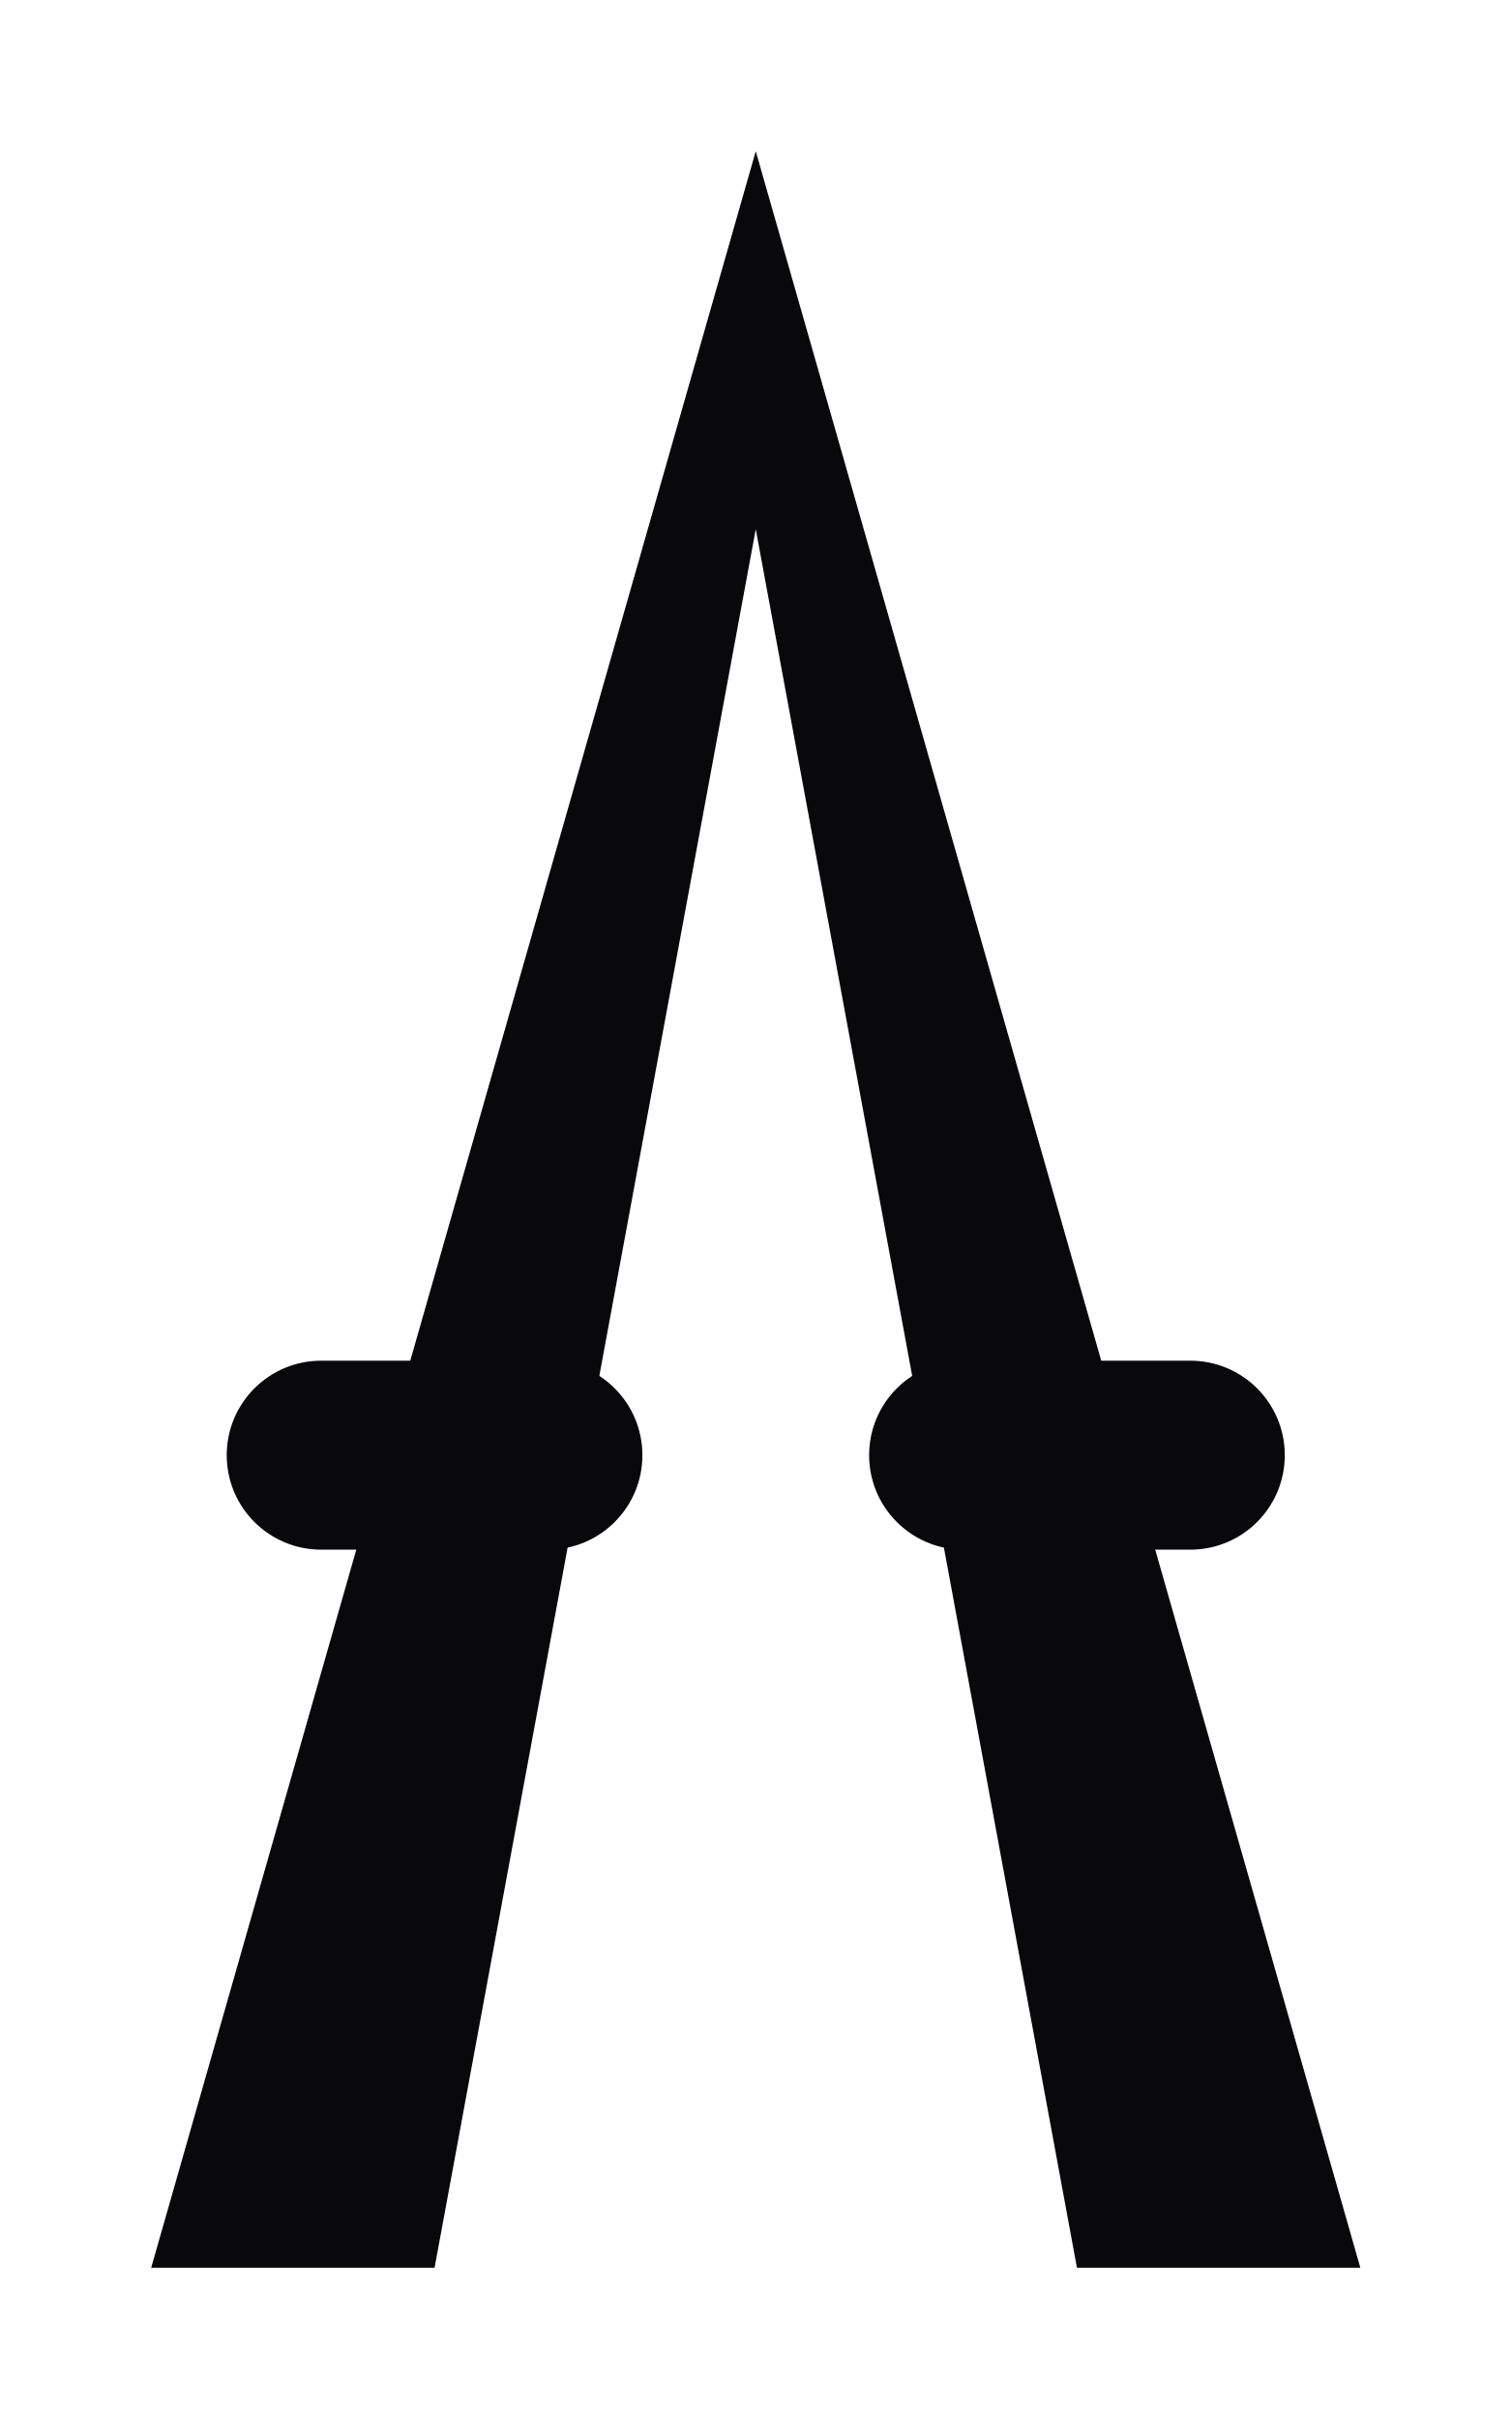
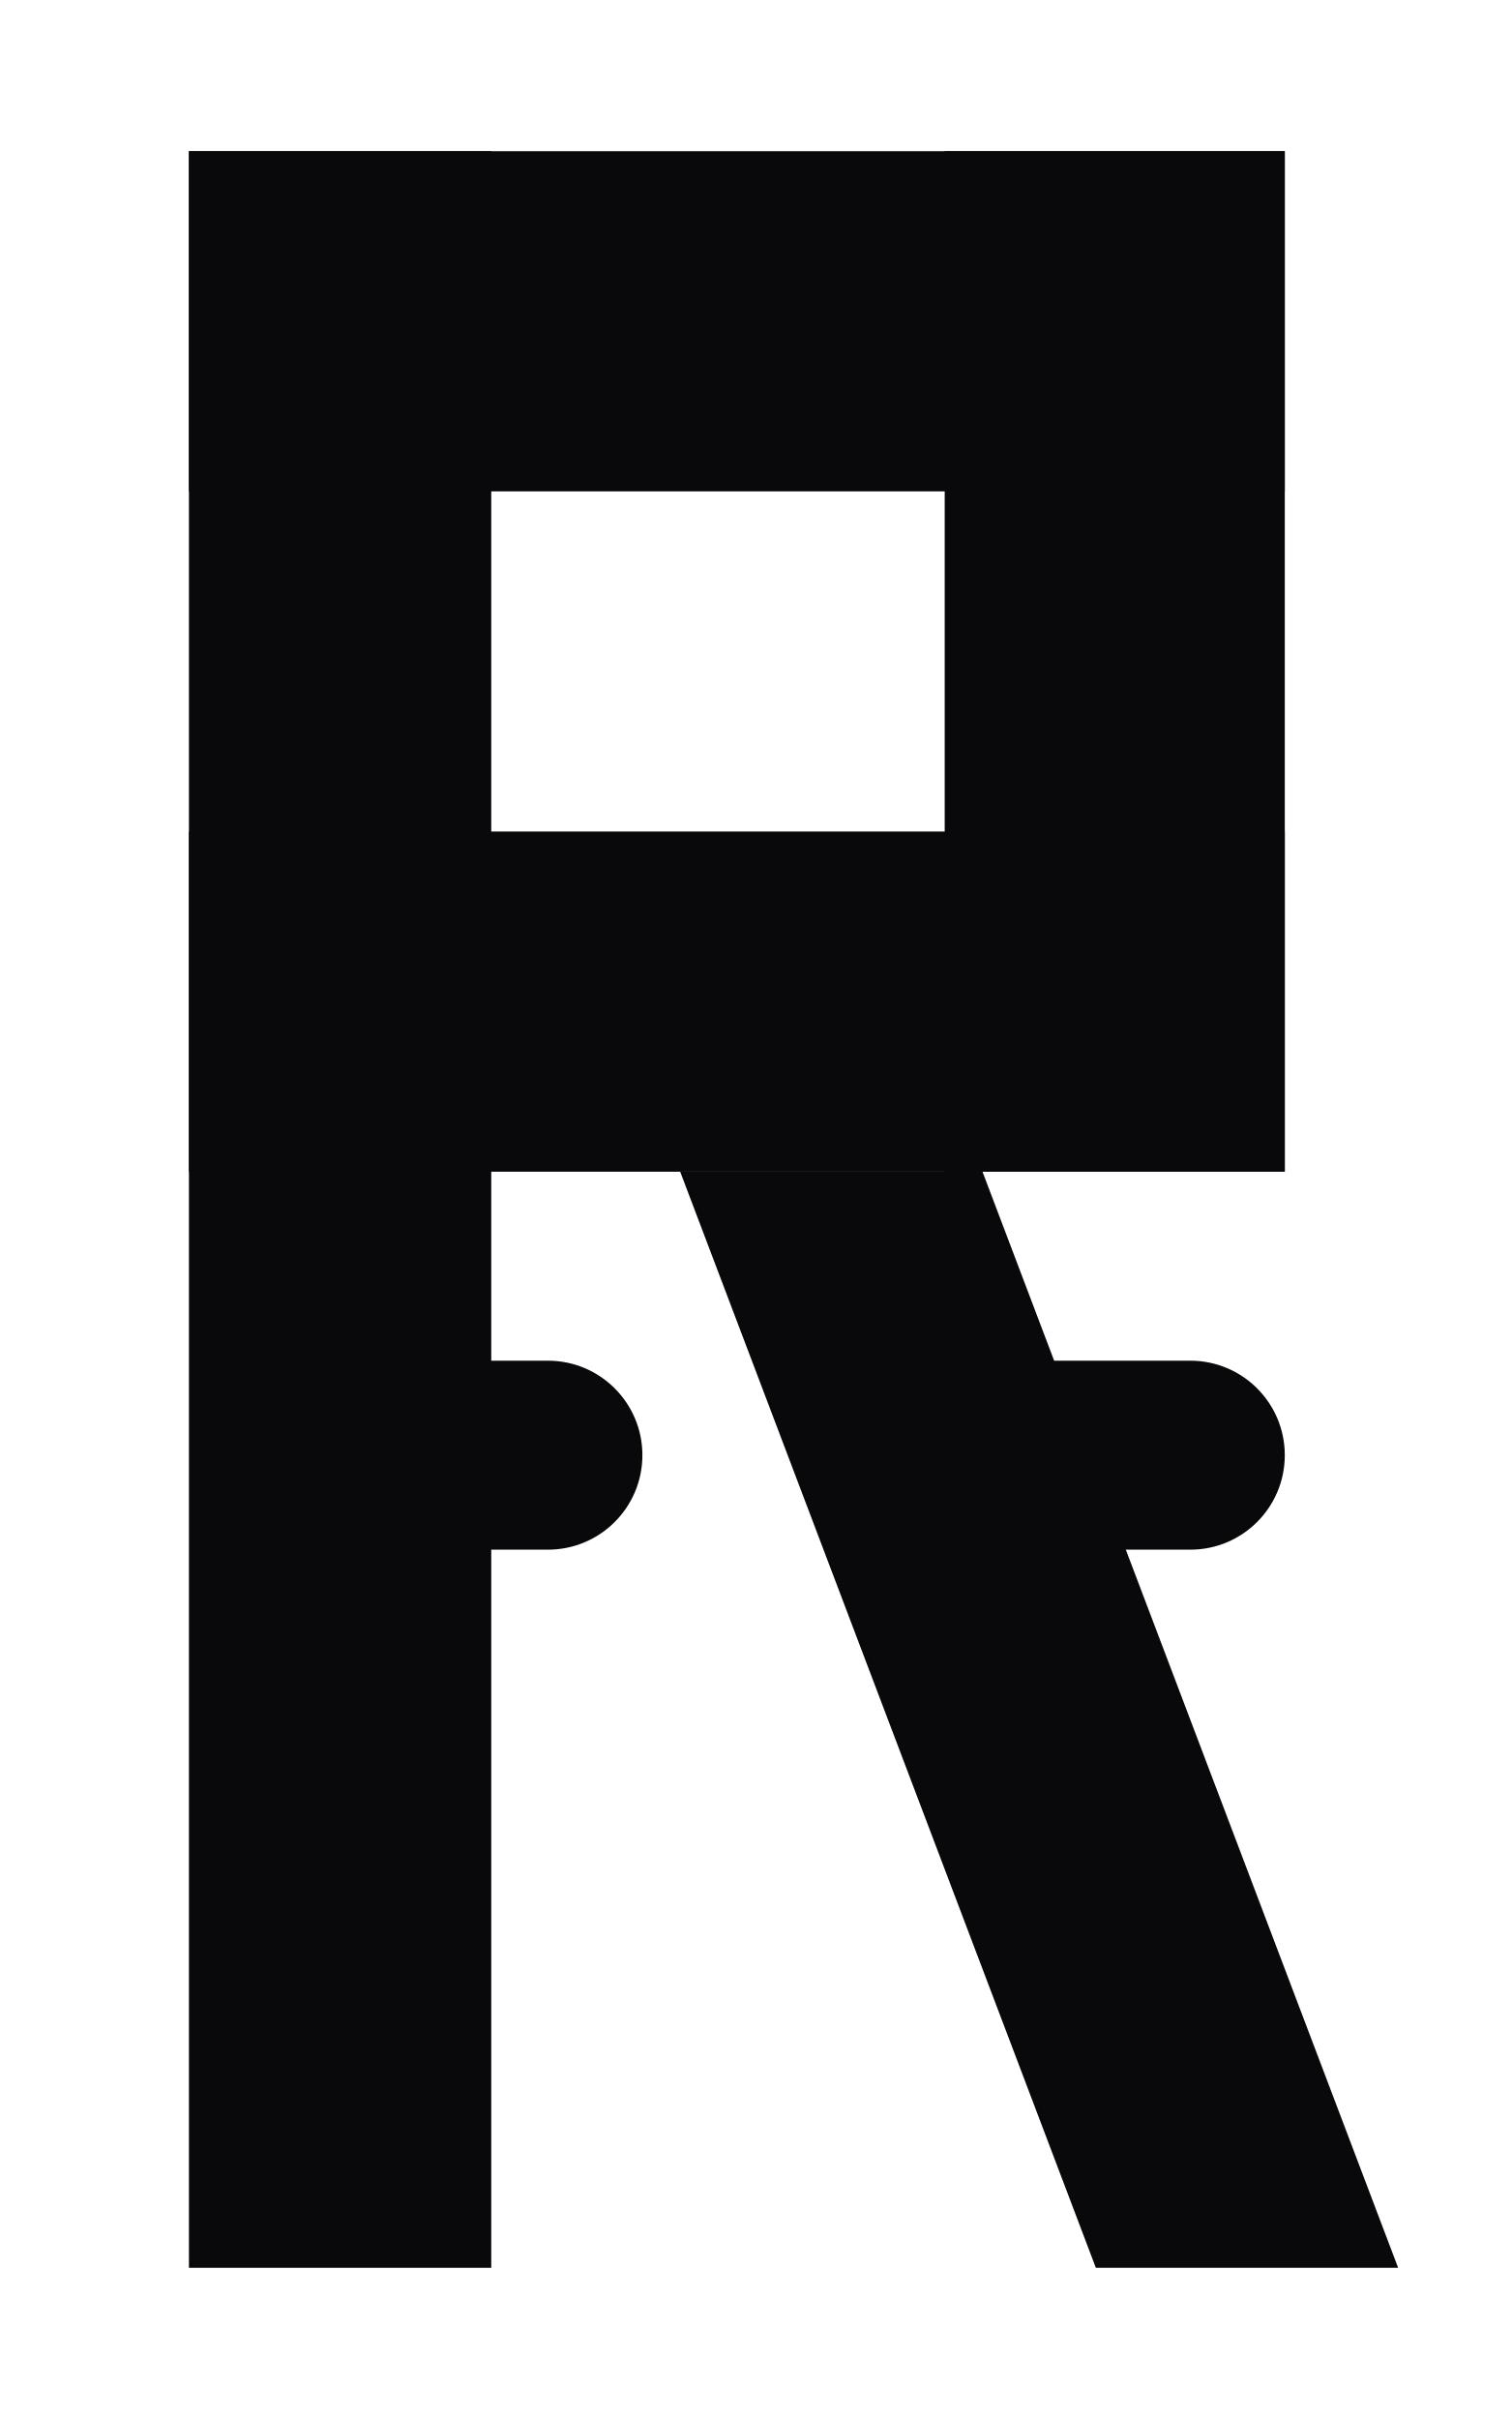
<svg xmlns="http://www.w3.org/2000/svg" role="img" viewBox="12 0 40 64" width="40" height="64" fill="none">
-   <polygon points="32,4 48,60 40.5,60 32,14 23.5,60 16,60" fill="#09090b" />
+   <g fill="#09090b">
+     <rect x="17" y="4" width="8" height="56" />
+     <rect x="17" y="4" width="29" height="9" />
+     <rect x="37" y="4" width="9" height="27" />
+     <rect x="17" y="22" width="29" height="9" />
+     <polygon points="30,31 38,31 49,60 41,60" />
+   </g>
  <rect x="18" y="36" width="11" height="5" rx="2.5" fill="#09090b" />
  <rect x="35" y="36" width="11" height="5" rx="2.5" fill="#09090b" />
</svg>
